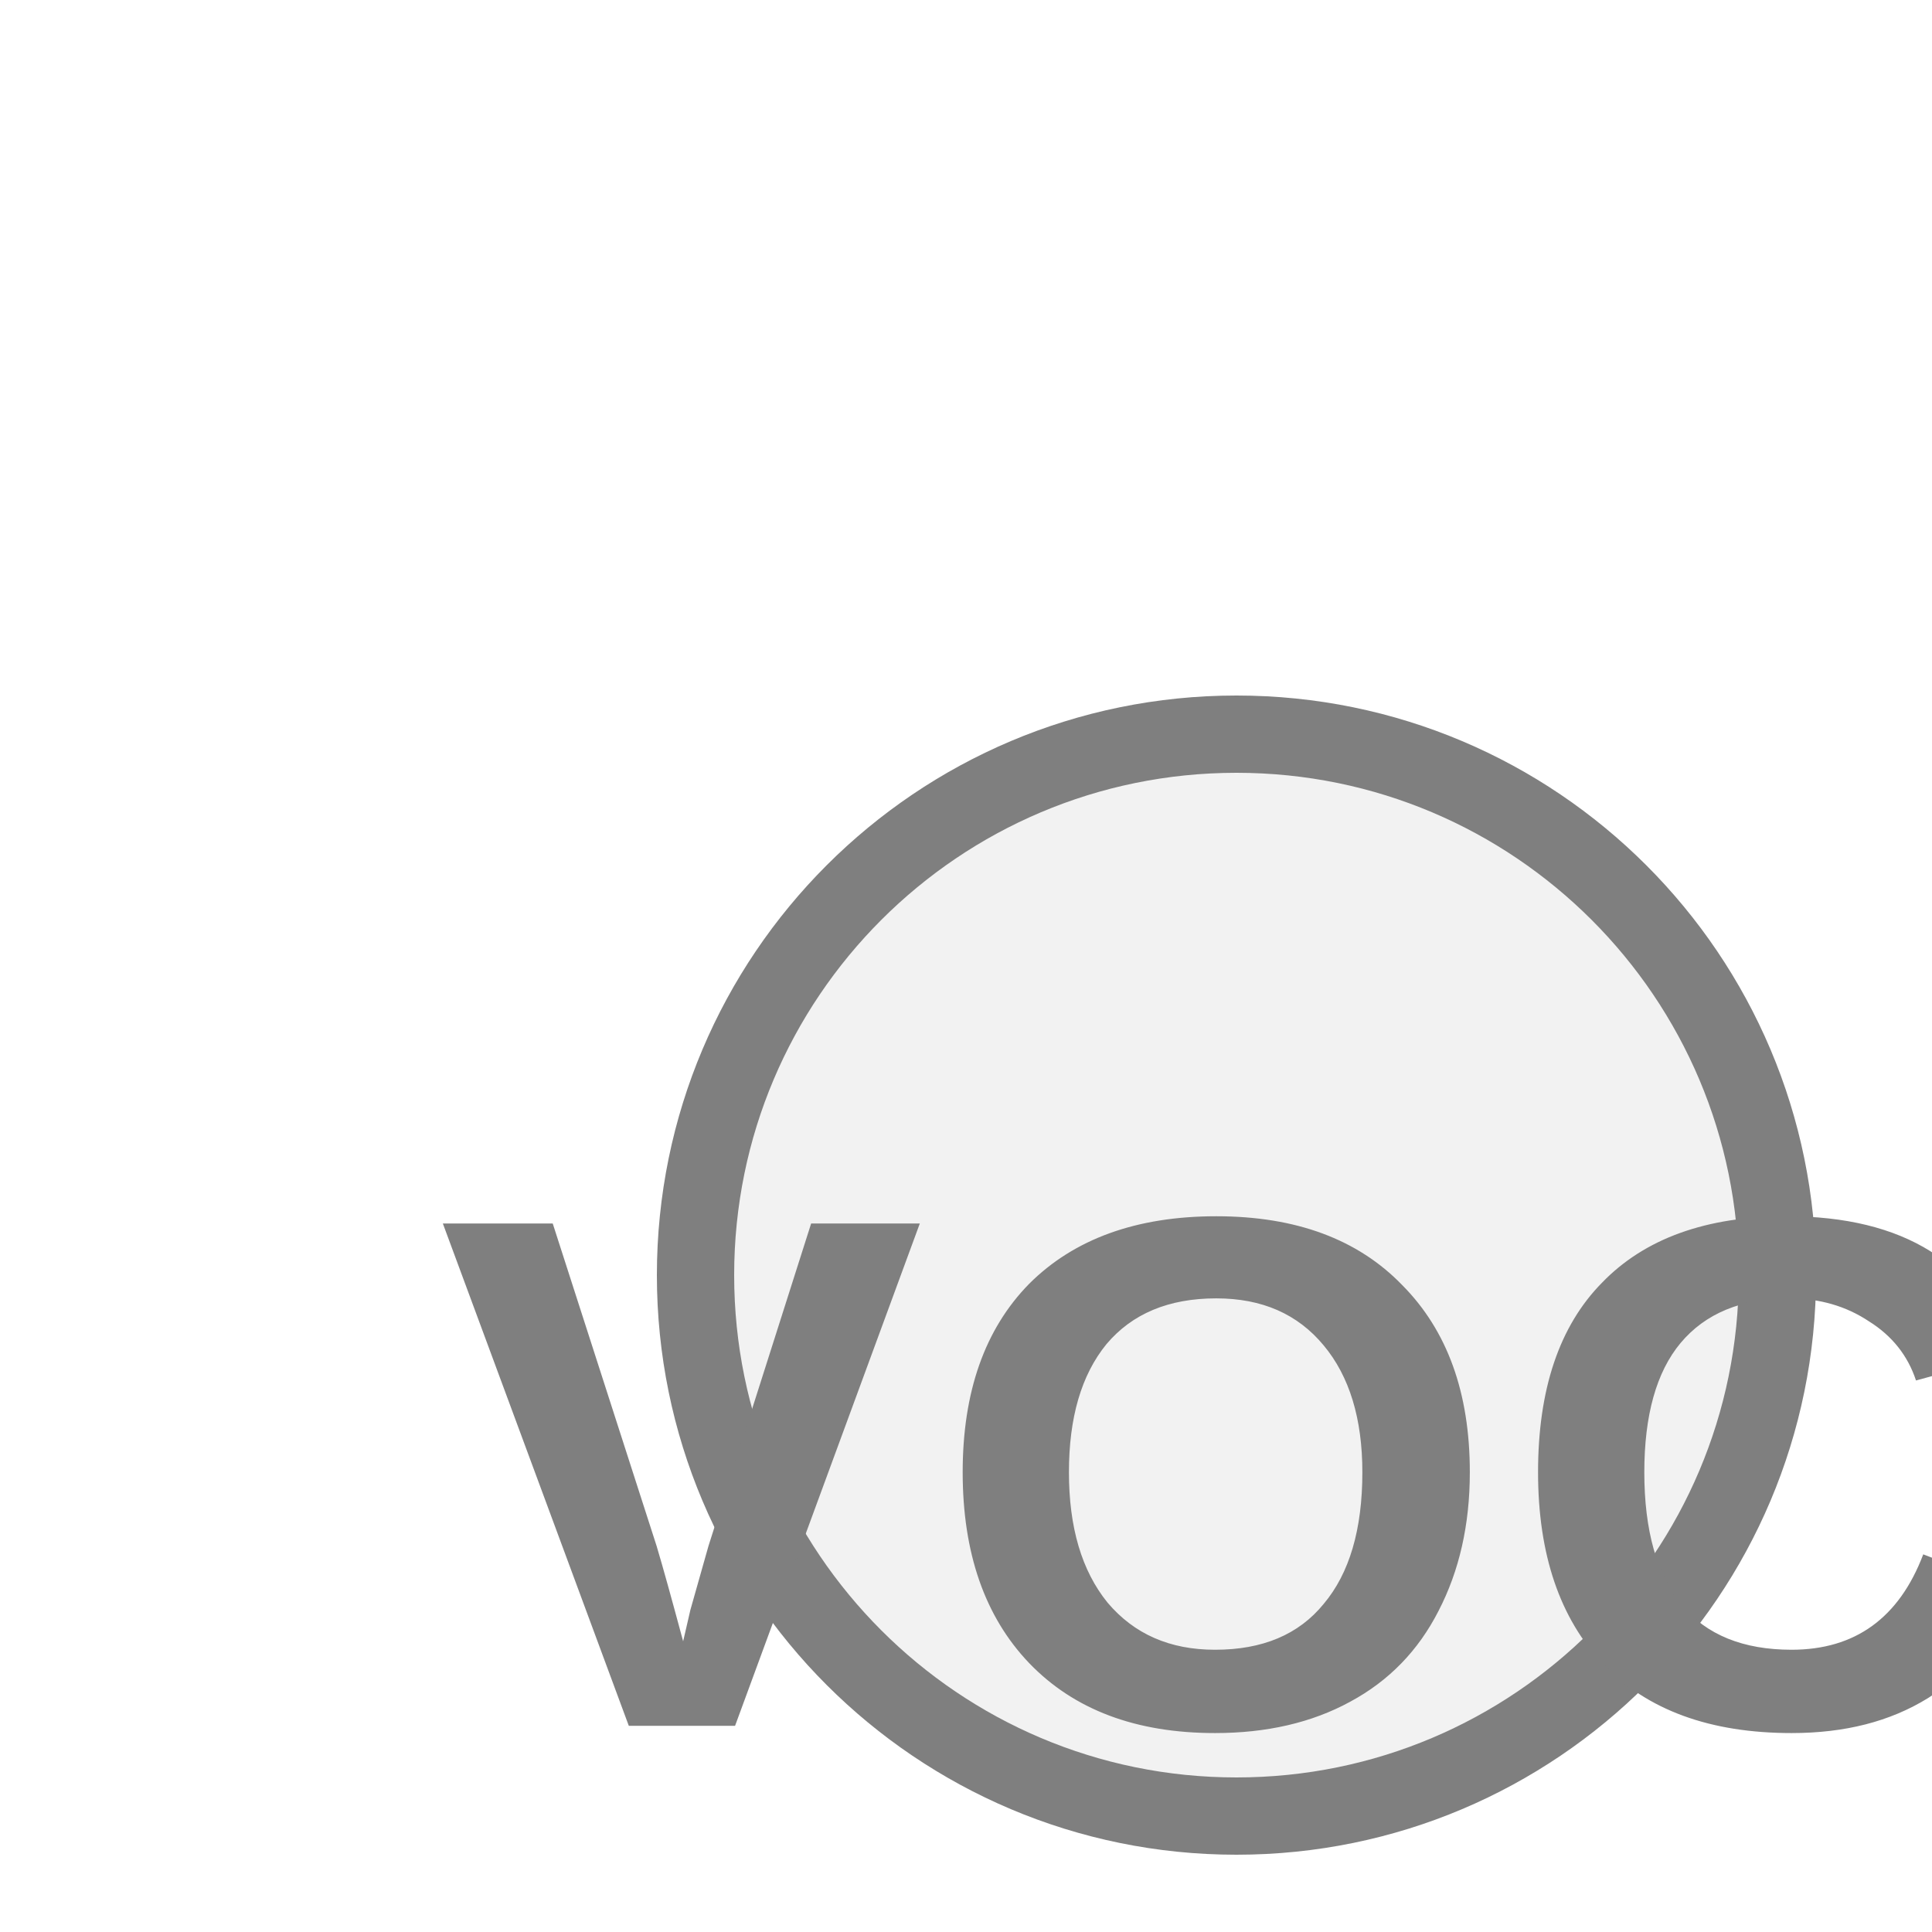
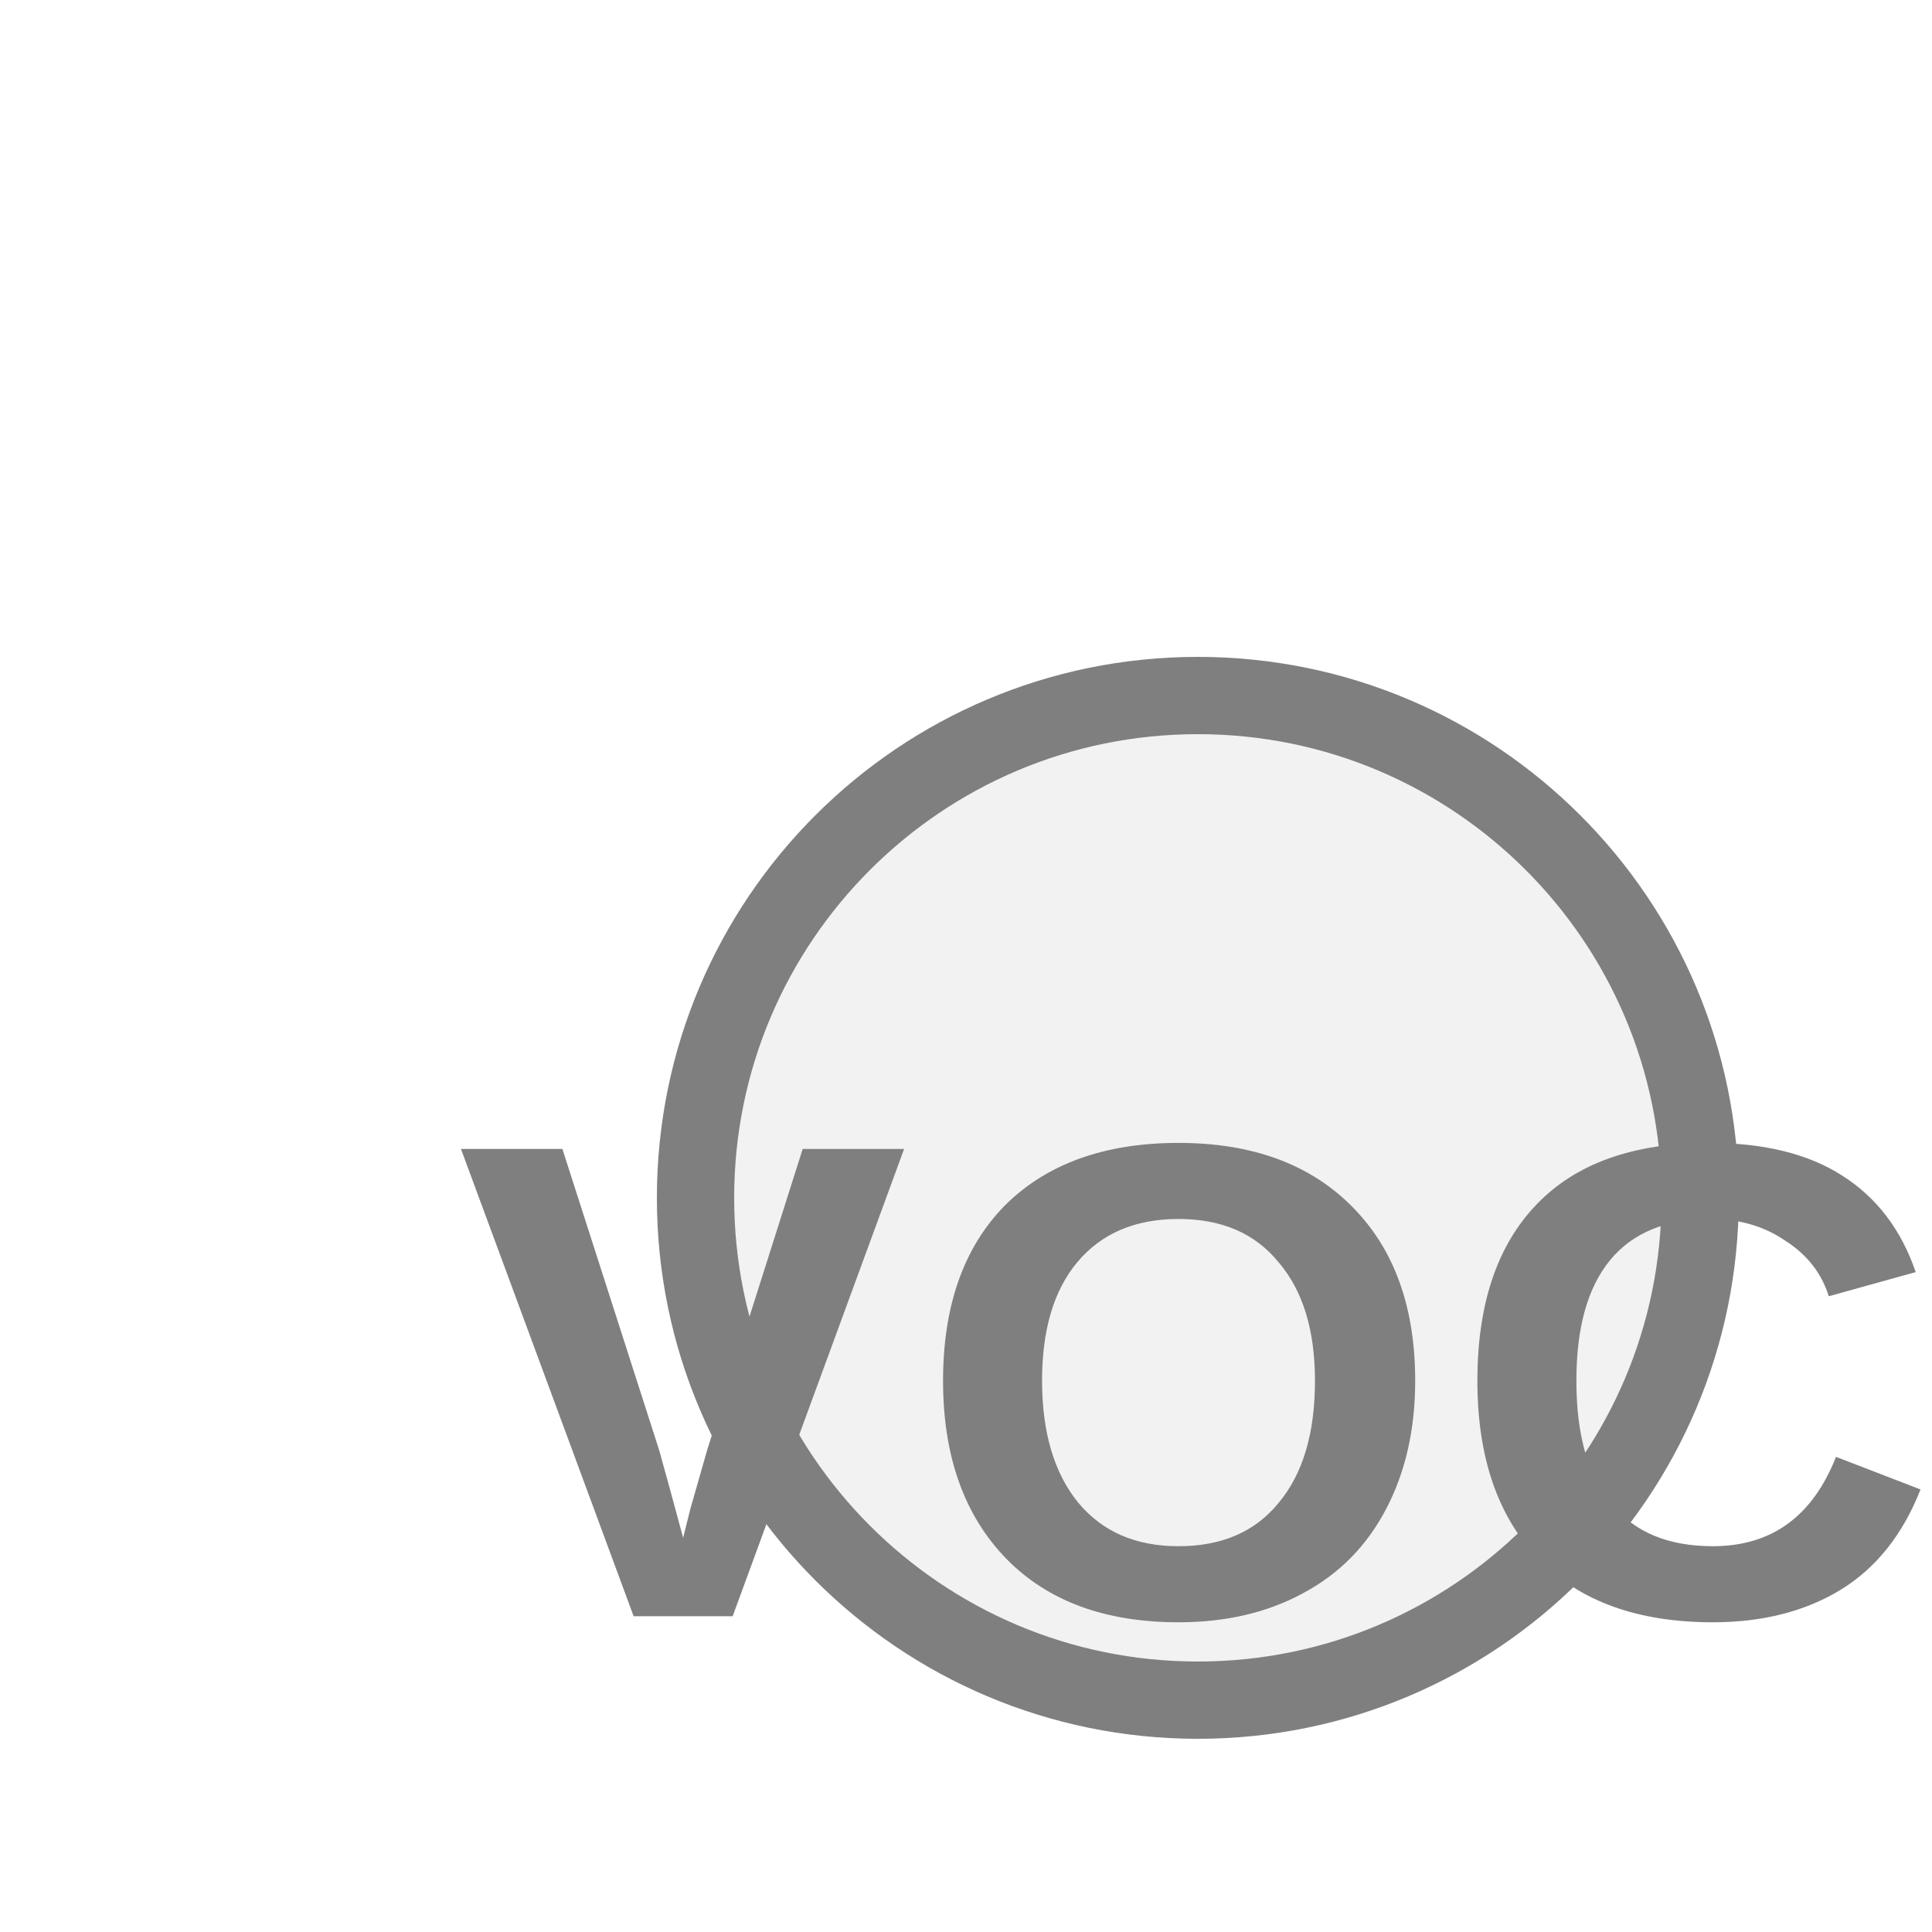
<svg xmlns="http://www.w3.org/2000/svg" width="25px" height="25px" viewBox="0 0 25 25">
-   <circle cx="16" cy="16.5" r="7" fill="#f2f2f2" stroke="#7f7f7f" stroke-width="1" />
-   <text x="16" y="19.65" fill="#7f7f7f" font-family="Arial, Helvetica, sans-serif" font-size="9.45" font-style="normal" font-weight="600" letter-spacing="0.01em" text-anchor="middle" dominant-baseline="middle">VOC</text>
+   <circle cx="15.5" cy="15.5" r="6.5" fill="#f2f2f2" stroke="#7f7f7f" stroke-width="1" />
+   <text x="15.5" y="18.425" fill="#7f7f7f" font-family="Arial, Helvetica, sans-serif" font-size="8.775" font-style="normal" font-weight="600" letter-spacing="0.01em" text-anchor="middle" dominant-baseline="middle">VOC</text>
</svg>
